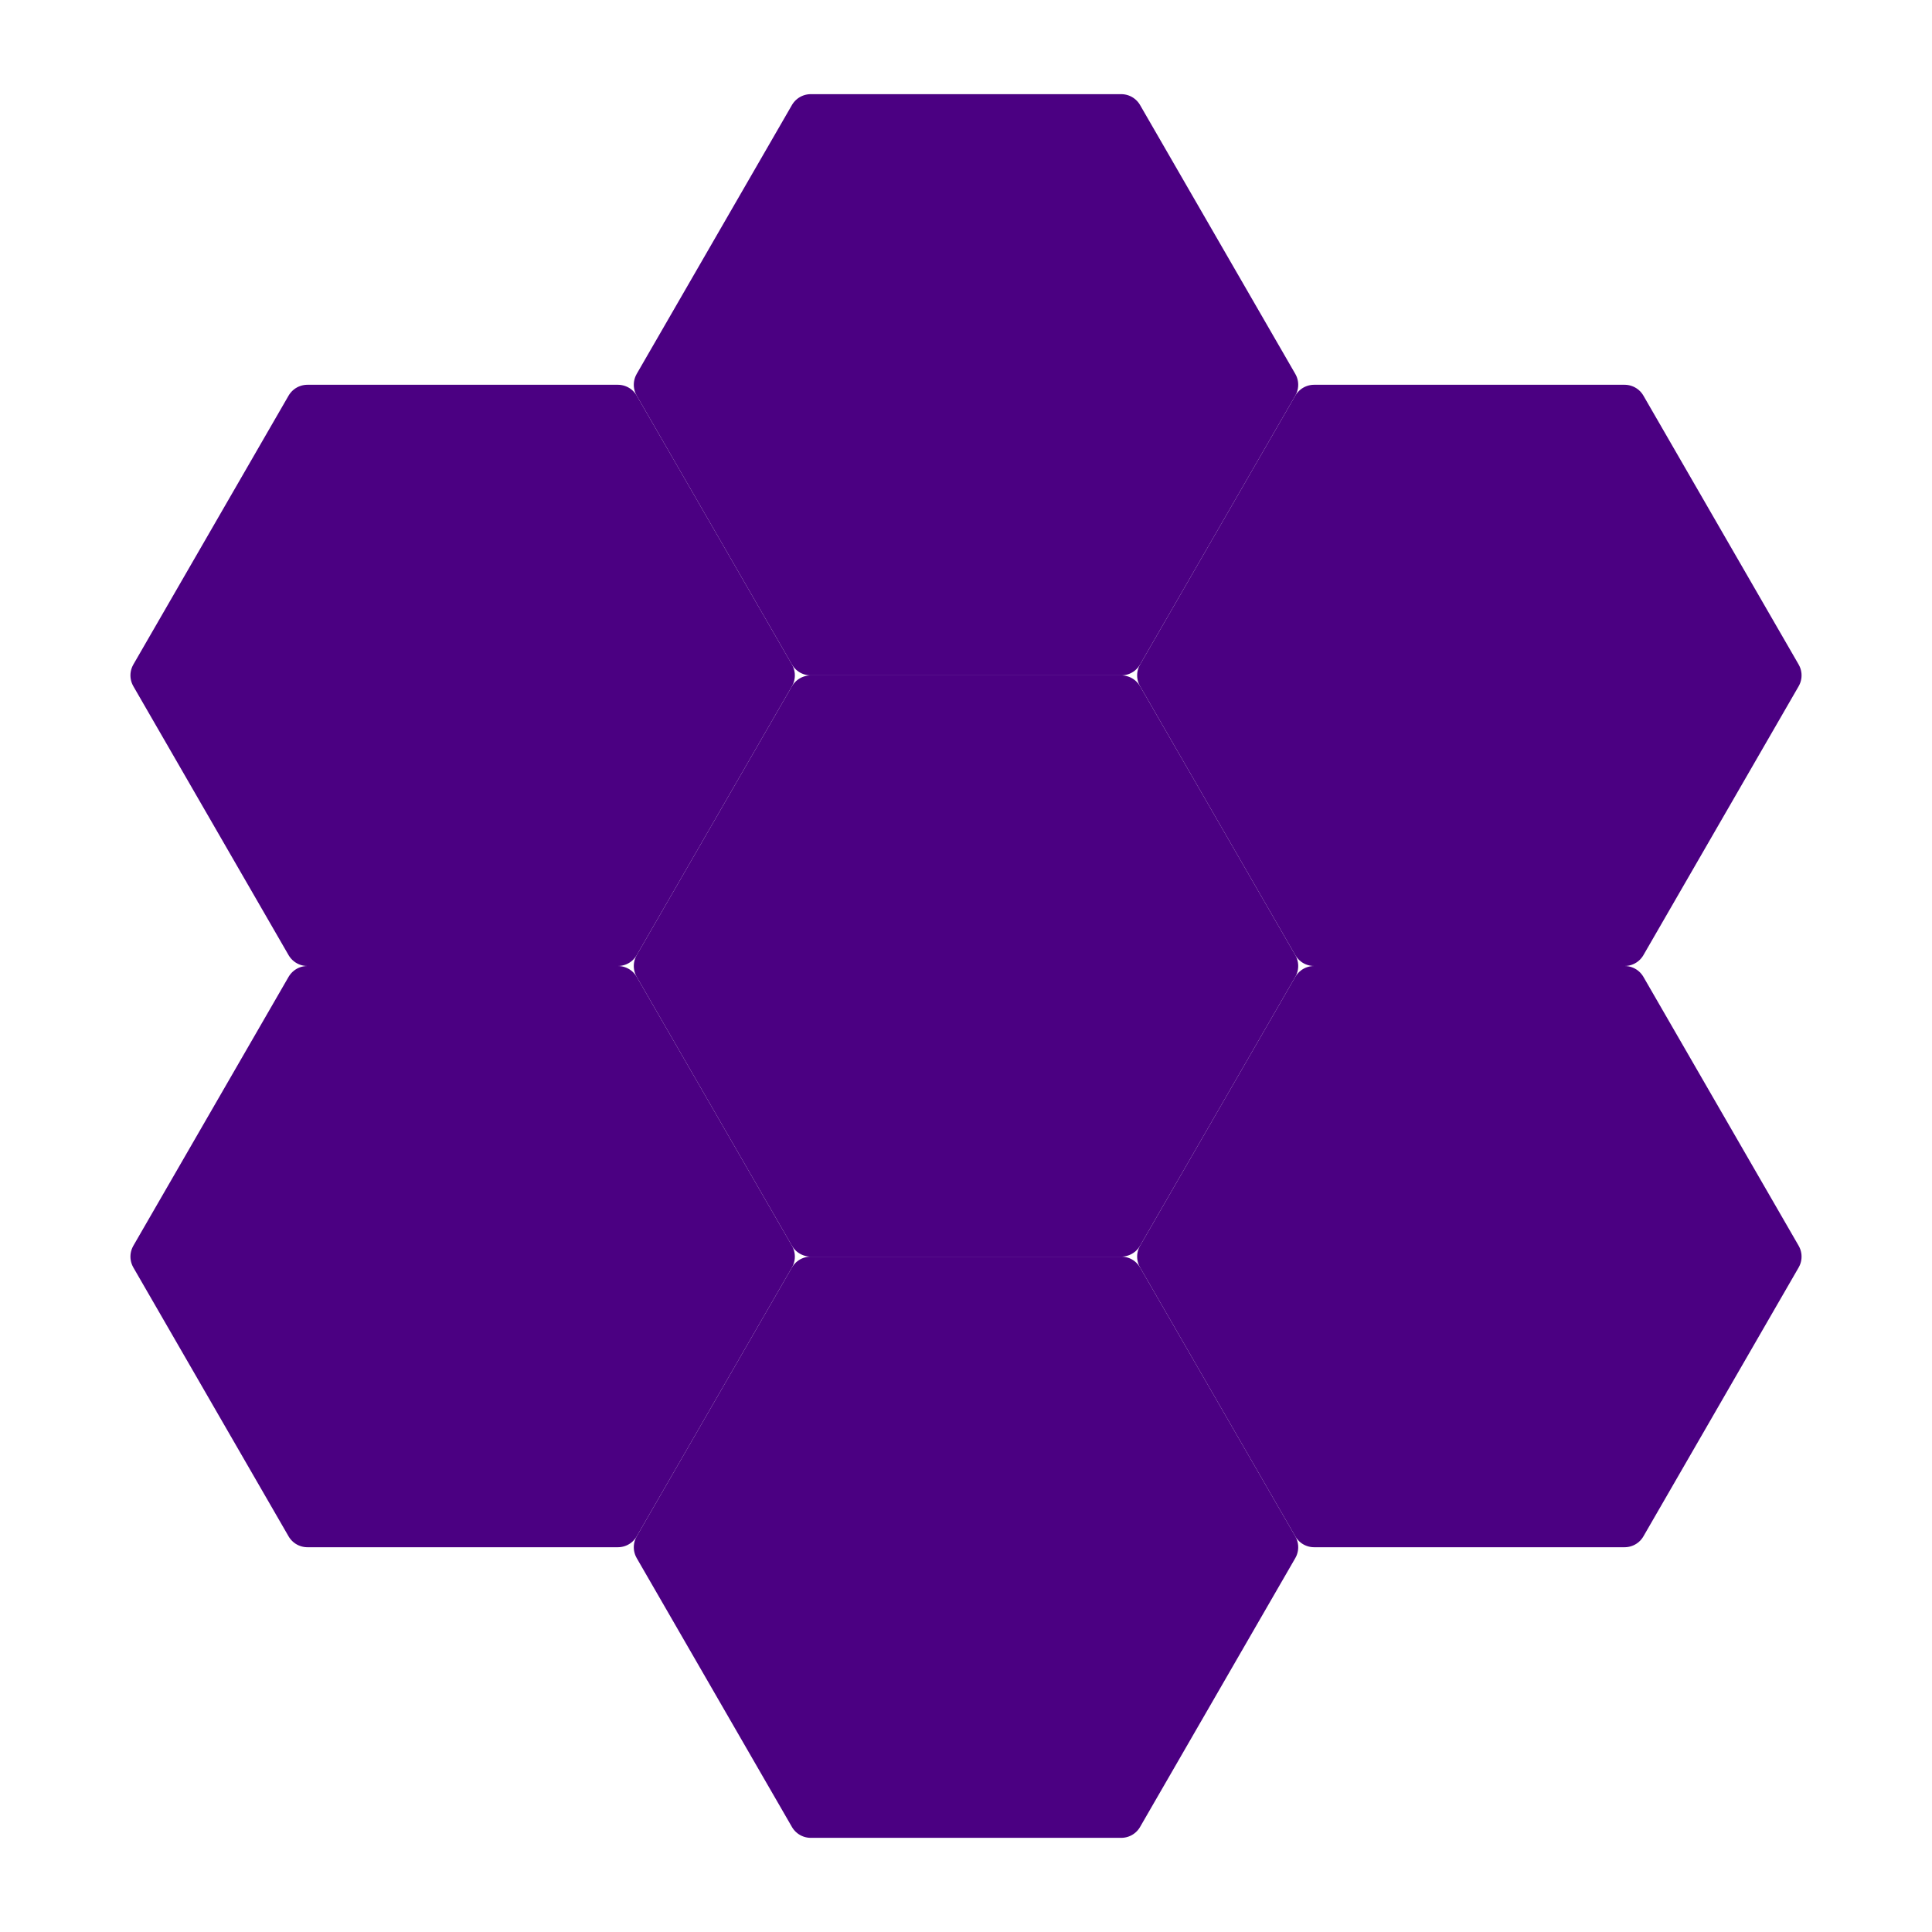
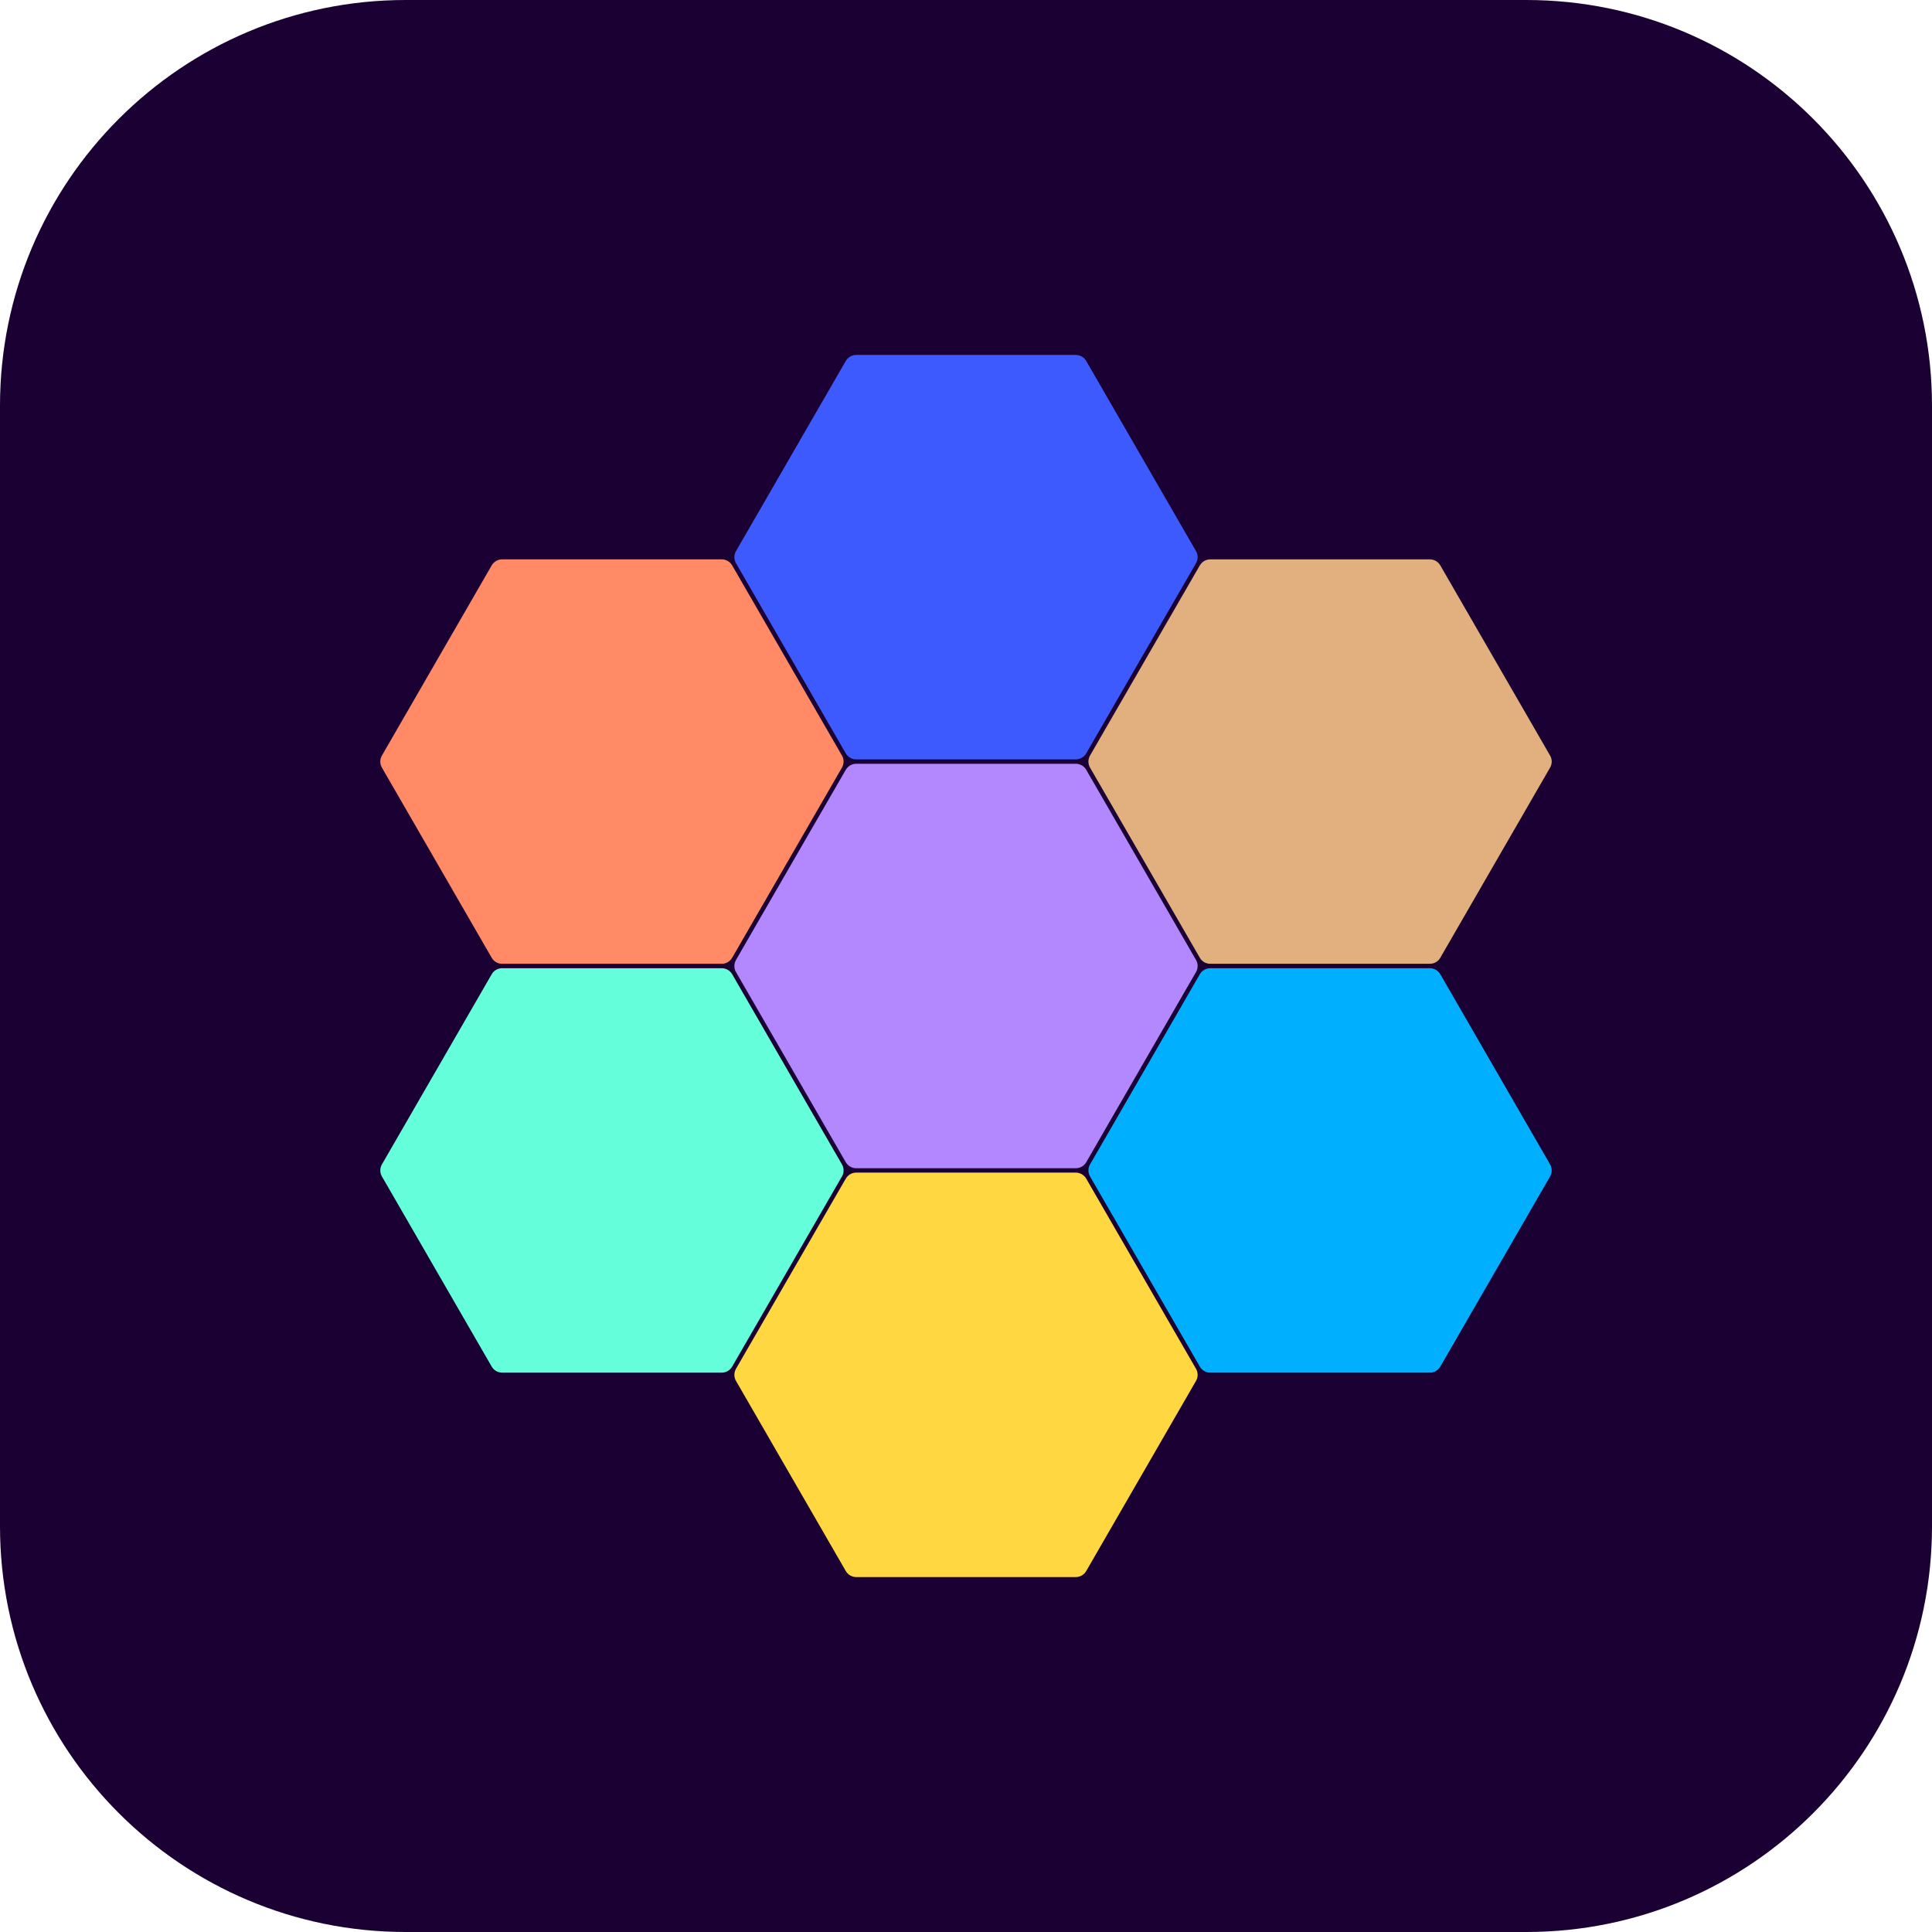
<svg xmlns="http://www.w3.org/2000/svg" viewBox="0 0 200 200" width="200" height="200">
-   <style>polygon{fill:#4B0082;stroke:#4B0082}@media (prefers-color-scheme: dark){polygon{fill:#B388FF;stroke:#B388FF}}</style>
-   <g transform="translate(100 100) scale(0.8458) translate(-100 -100)">
-     <polygon points="199.607,135.569 180.607,168.478 142.607,168.478 123.607,135.569 142.607,102.660 180.607,102.660" fill="#4B0082" stroke="#4B0082" stroke-width="5.32" stroke-linejoin="round" />
-     <polygon points="138.000,171.138 119.000,204.047 81.000,204.047 62.000,171.138 81.000,138.229 119.000,138.229" fill="#4B0082" stroke="#4B0082" stroke-width="5.32" stroke-linejoin="round" />
-     <polygon points="76.393,135.569 57.393,168.478 19.393,168.478 0.393,135.569 19.393,102.660 57.393,102.660" fill="#4B0082" stroke="#4B0082" stroke-width="5.32" stroke-linejoin="round" />
-     <polygon points="76.393,64.431 57.393,97.340 19.393,97.340 0.393,64.431 19.393,31.522 57.393,31.522" fill="#4B0082" stroke="#4B0082" stroke-width="5.32" stroke-linejoin="round" />
-     <polygon points="138.000,28.862 119.000,61.771 81.000,61.771 62.000,28.862 81.000,-4.047 119.000,-4.047" fill="#4B0082" stroke="#4B0082" stroke-width="5.32" stroke-linejoin="round" />
-     <polygon points="199.607,64.431 180.607,97.340 142.607,97.340 123.607,64.431 142.607,31.522 180.607,31.522" fill="#4B0082" stroke="#4B0082" stroke-width="5.32" stroke-linejoin="round" />
-     <polygon points="138.000,100.000 119.000,132.909 81.000,132.909 62.000,100.000 81.000,67.091 119.000,67.091" fill="#4B0082" stroke="#4B0082" stroke-width="5.32" stroke-linejoin="round" />
+   <rect x="0" y="0" width="200" height="200" rx="42" ry="42" fill="#1A0033" />
+   <g transform="translate(100 100) scale(0.6685) translate(-100 -100)">
+     <polygon points="188.828,131.655 171.828,161.100 137.828,161.100 120.828,131.655 137.828,102.210 171.828,102.210" fill="#00B0FF" stroke="#00B0FF" stroke-width="3.74" stroke-linejoin="round" />
+     <polygon points="134.000,163.310 117.000,192.755 83.000,192.755 66.000,163.310 83.000,133.865 117.000,133.865" fill="#FFD740" stroke="#FFD740" stroke-width="3.74" stroke-linejoin="round" />
+     <polygon points="79.172,131.655 62.172,161.100 28.172,161.100 11.172,131.655 28.172,102.210 62.172,102.210" fill="#64FFDA" stroke="#64FFDA" stroke-width="3.74" stroke-linejoin="round" />
+     <polygon points="79.172,68.345 62.172,97.790 28.172,97.790 11.172,68.345 28.172,38.900 62.172,38.900" fill="#FF8A65" stroke="#FF8A65" stroke-width="3.74" stroke-linejoin="round" />
+     <polygon points="134.000,36.690 117.000,66.135 83.000,66.135 66.000,36.690 83.000,7.245 117.000,7.245" fill="#3D5AFE" stroke="#3D5AFE" stroke-width="3.74" stroke-linejoin="round" />
+     <polygon points="188.828,68.345 171.828,97.790 137.828,97.790 120.828,68.345 137.828,38.900 171.828,38.900" fill="#E1B07E" stroke="#E1B07E" stroke-width="3.74" stroke-linejoin="round" />
+     <polygon points="134.000,100.000 117.000,129.445 83.000,129.445 66.000,100.000 83.000,70.555 117.000,70.555" fill="#B388FF" stroke="#B388FF" stroke-width="3.74" stroke-linejoin="round" />
  </g>
</svg>
